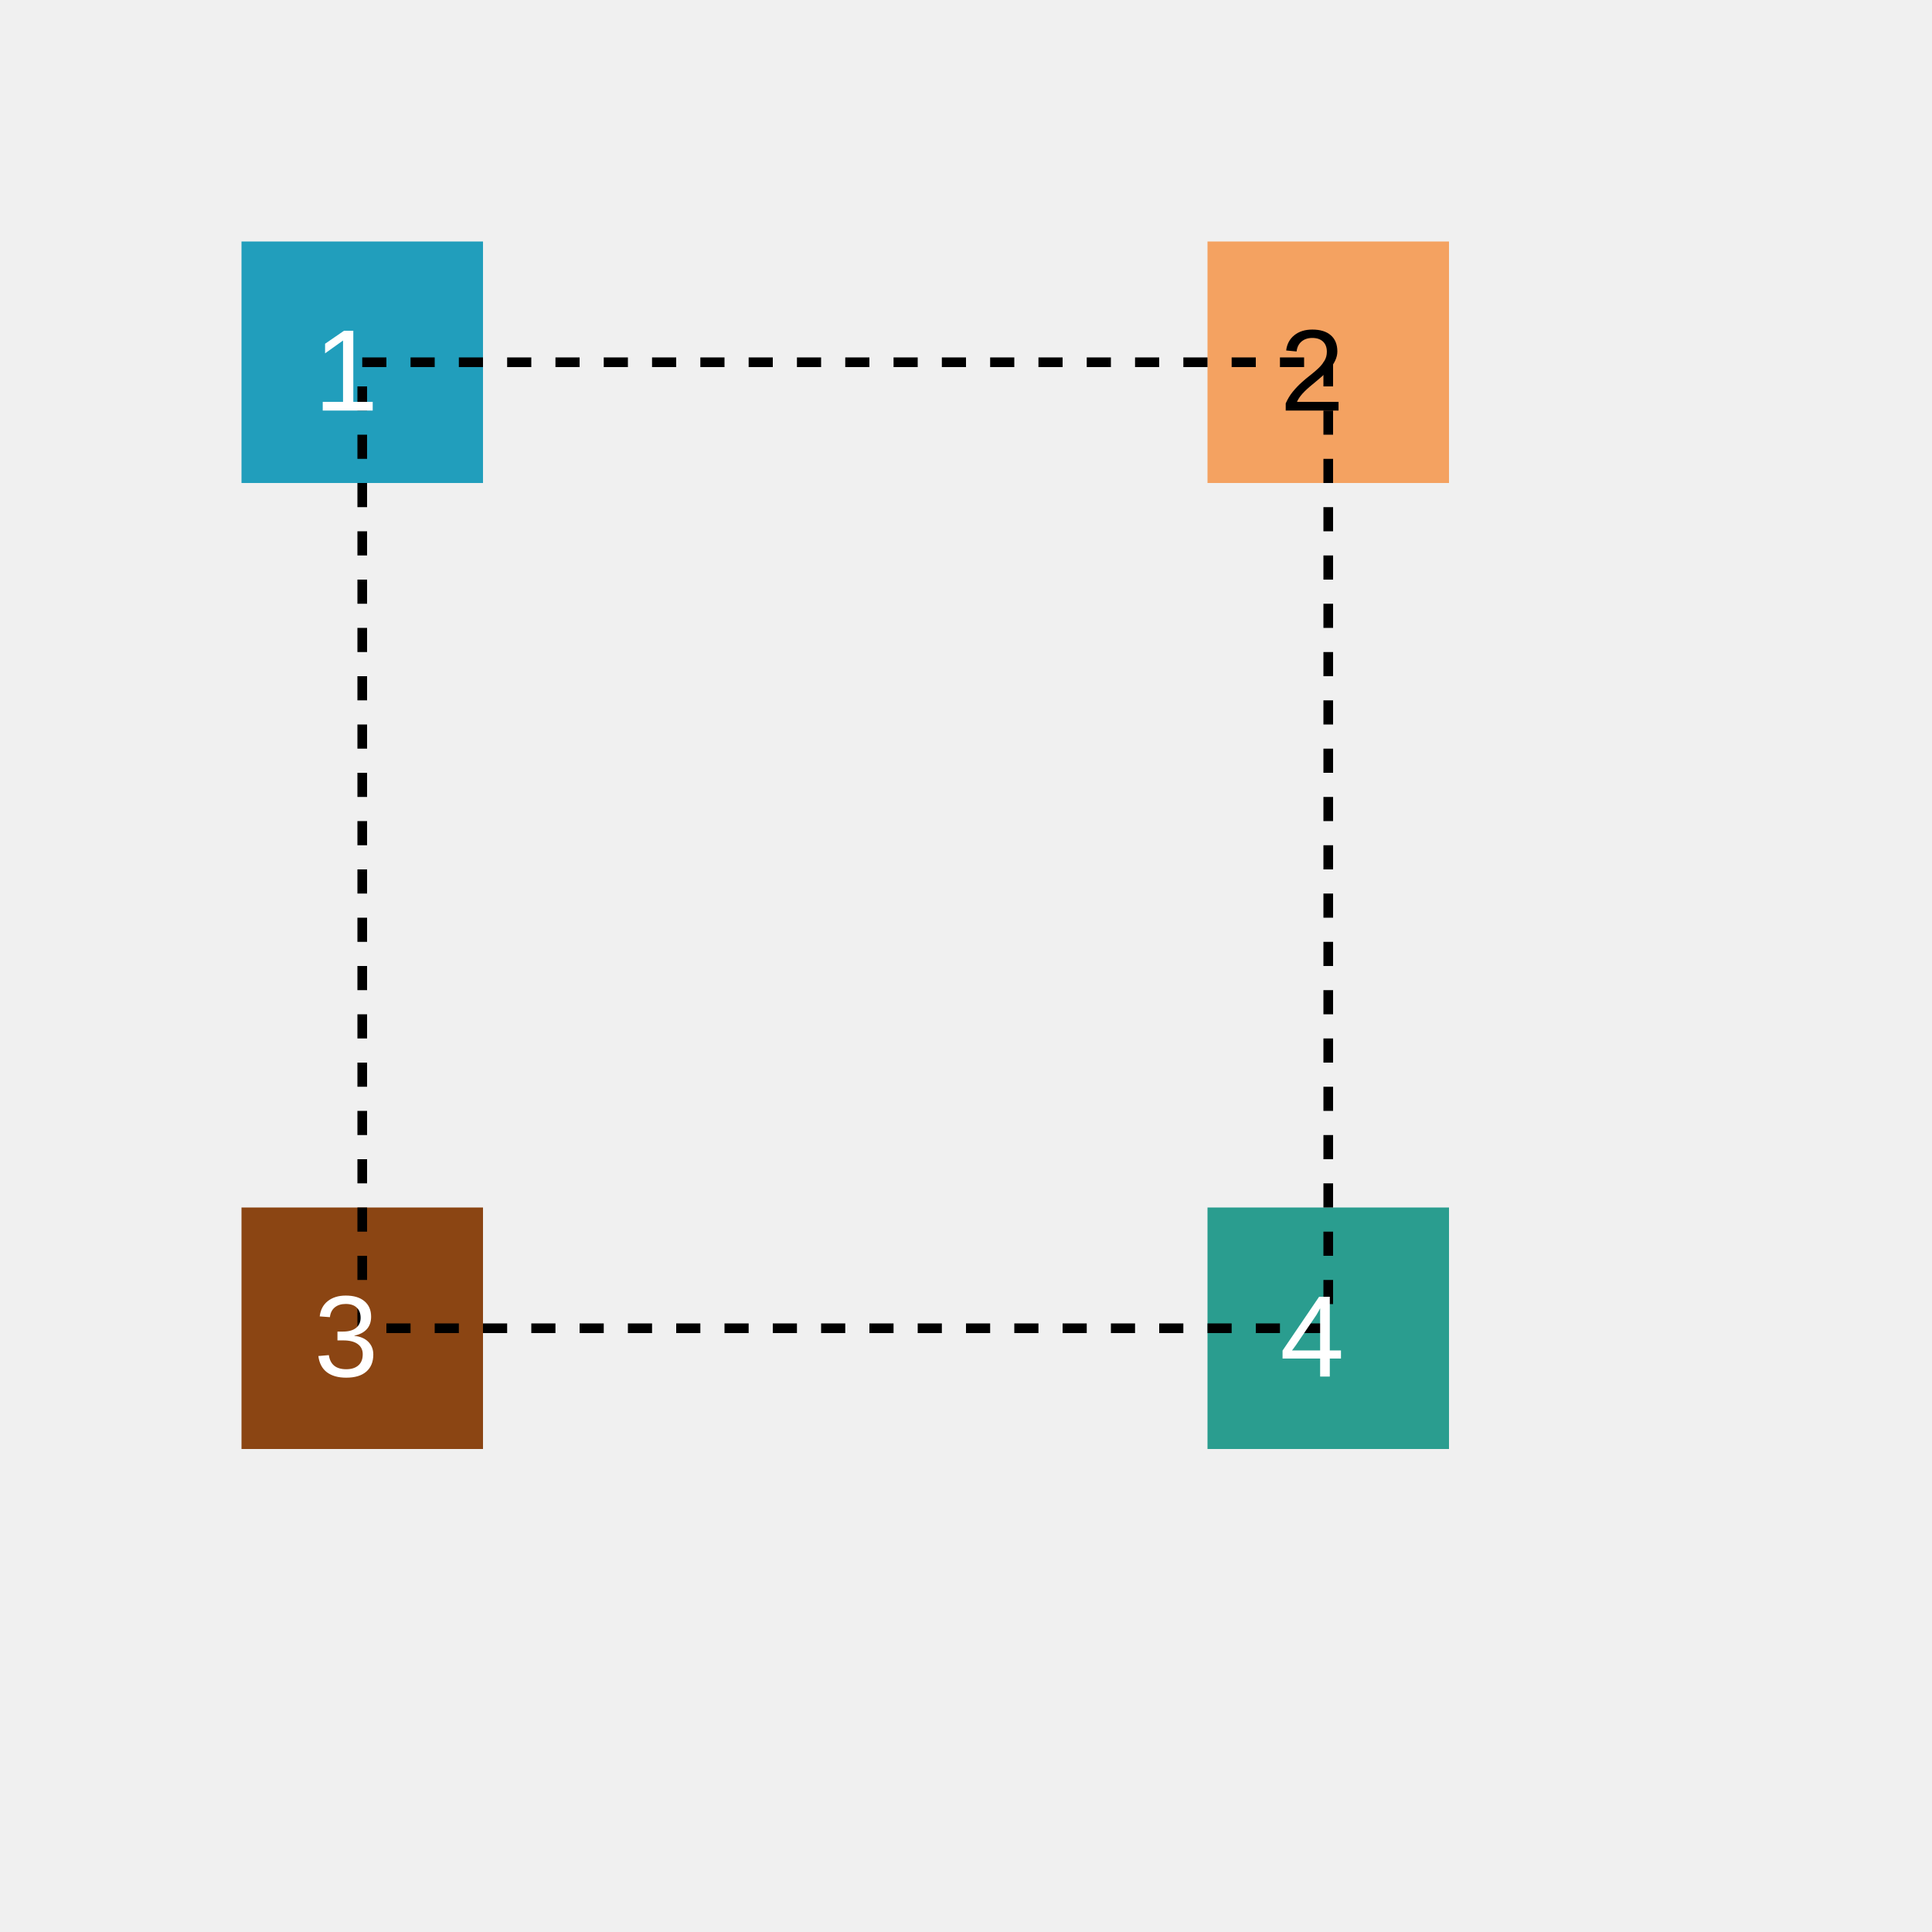
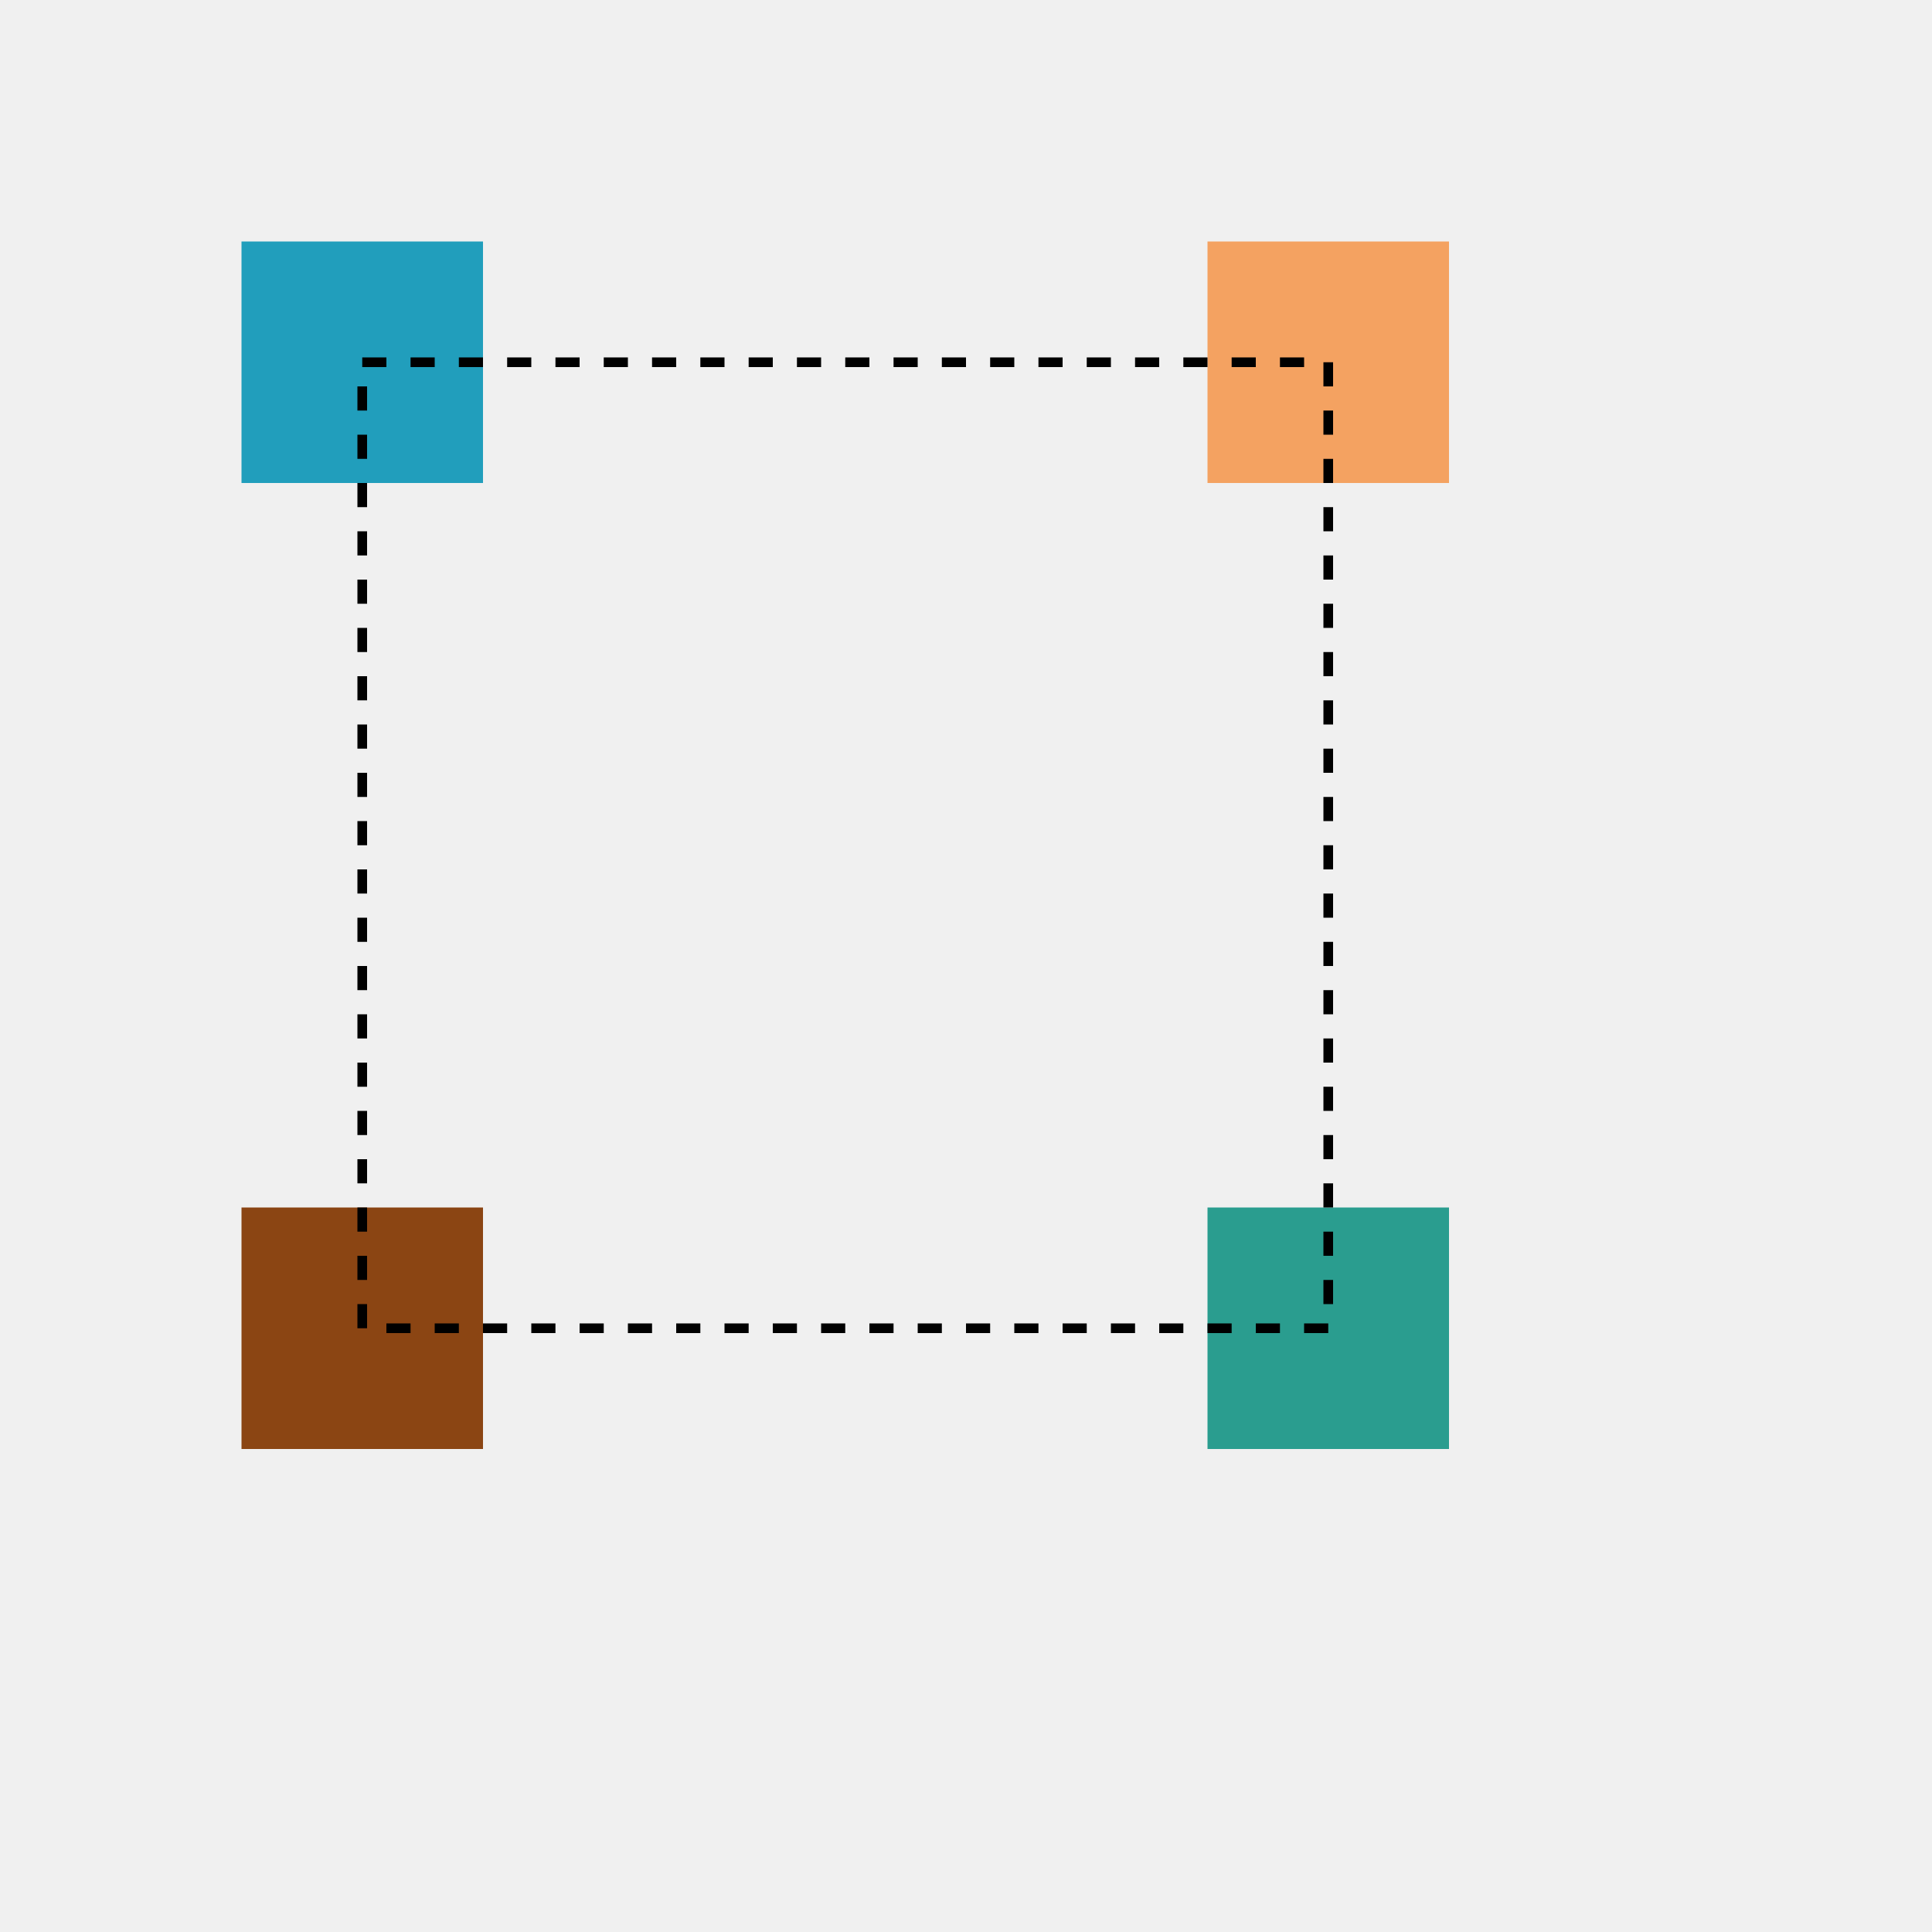
<svg xmlns="http://www.w3.org/2000/svg" width="400px" height="400px">
  <g transform="matrix(1, 0, 0, 1, 50, 50)">
    <rect x="0" y="0" width="50" height="50" fill="#219EBC" />
  </g>
  <g transform="matrix(1, 0, 0, 1, 250, 50)">
    <rect x="0" y="0" width="50" height="50" fill="#F4A261" />
  </g>
  <g transform="matrix(1, 0, 0, 1, 50, 250)">
    <rect x="0" y="0" width="50" height="50" fill="#8B4513" />
  </g>
  <g transform="matrix(1, 0, 0, 1, 250, 250)">
    <rect x="0" y="0" width="50" height="50" fill="#2A9D8F" />
  </g>
  <g>
-     <path d="M75,75 H275" fill="none" stroke="#000000" stroke-width="2" stroke-dasharray="5,5" />
-     <path d="M275,75 V275" fill="none" stroke="#000000" stroke-width="2" stroke-dasharray="5,5" />
-     <path d="M275,275 H75" fill="none" stroke="#000000" stroke-width="2" stroke-dasharray="5,5" />
-     <path d="M75,275 V75" fill="none" stroke="#000000" stroke-width="2" stroke-dasharray="5,5" />
+     <path id="path1to2" d="M75,75 H275" fill="none" stroke="#000000" stroke-width="2" stroke-dasharray="5,5" />
+     <path id="path2to4" d="M275,75 V275" fill="none" stroke="#000000" stroke-width="2" stroke-dasharray="5,5" />
+     <path id="path4to3" d="M275,275 H75" fill="none" stroke="#000000" stroke-width="2" stroke-dasharray="5,5" />
+     <path id="path3to1" d="M75,275 V75" fill="none" stroke="#000000" stroke-width="2" stroke-dasharray="5,5" />
  </g>
-   <g transform="matrix(1, 0, 0, 1, 50, 50)">
-     <text x="25" y="35" font-family="Arial" font-size="24" fill="#FFFFFF" text-anchor="middle">
-       1
-       <animateTransform attributeName="transform" type="matrix" from="1 0 0 1 50 50" to="1 0 0 1 250 50" dur="4s" repeatCount="indefinite" />
-     </text>
-   </g>
-   <g transform="matrix(1, 0, 0, 1, 250, 50)">
-     <text x="25" y="35" font-family="Arial" font-size="24" fill="#000000" text-anchor="middle">
-       2
-       <animateTransform attributeName="transform" type="matrix" from="1 0 0 1 250 50" to="1 0 0 1 250 250" dur="4s" repeatCount="indefinite" />
-     </text>
-   </g>
-   <g transform="matrix(1, 0, 0, 1, 50, 250)">
-     <text x="25" y="35" font-family="Arial" font-size="24" fill="#FFFFFF" text-anchor="middle">
-       3
-       <animateTransform attributeName="transform" type="matrix" from="1 0 0 1 50 250" to="1 0 0 1 50 50" dur="4s" repeatCount="indefinite" />
-     </text>
-   </g>
-   <g transform="matrix(1, 0, 0, 1, 250, 250)">
-     <text x="25" y="35" font-family="Arial" font-size="24" fill="#FFFFFF" text-anchor="middle">
-       4
-       <animateTransform attributeName="transform" type="matrix" from="1 0 0 1 250 250" to="1 0 0 1 50 250" dur="4s" repeatCount="indefinite" />
-     </text>
-   </g>
+   <text x="0" y="0" font-family="Arial" font-size="24" fill="#FFFFFF" text-anchor="middle">
+     1
+     <animateMotion dur="4s" repeatCount="indefinite" path="M75,75 H275" />
+   </text>
+   <text x="0" y="0" font-family="Arial" font-size="24" fill="#000000" text-anchor="middle">
+     2
+     <animateMotion dur="4s" repeatCount="indefinite" path="M275,75 V275" />
+   </text>
+   <text x="0" y="0" font-family="Arial" font-size="24" fill="#FFFFFF" text-anchor="middle">
+     3
+     <animateMotion dur="4s" repeatCount="indefinite" path="M75,275 V75" />
+   </text>
+   <text x="0" y="0" font-family="Arial" font-size="24" fill="#FFFFFF" text-anchor="middle">
+     4
+     <animateMotion dur="4s" repeatCount="indefinite" path="M275,275 H75" />
+   </text>
</svg>
